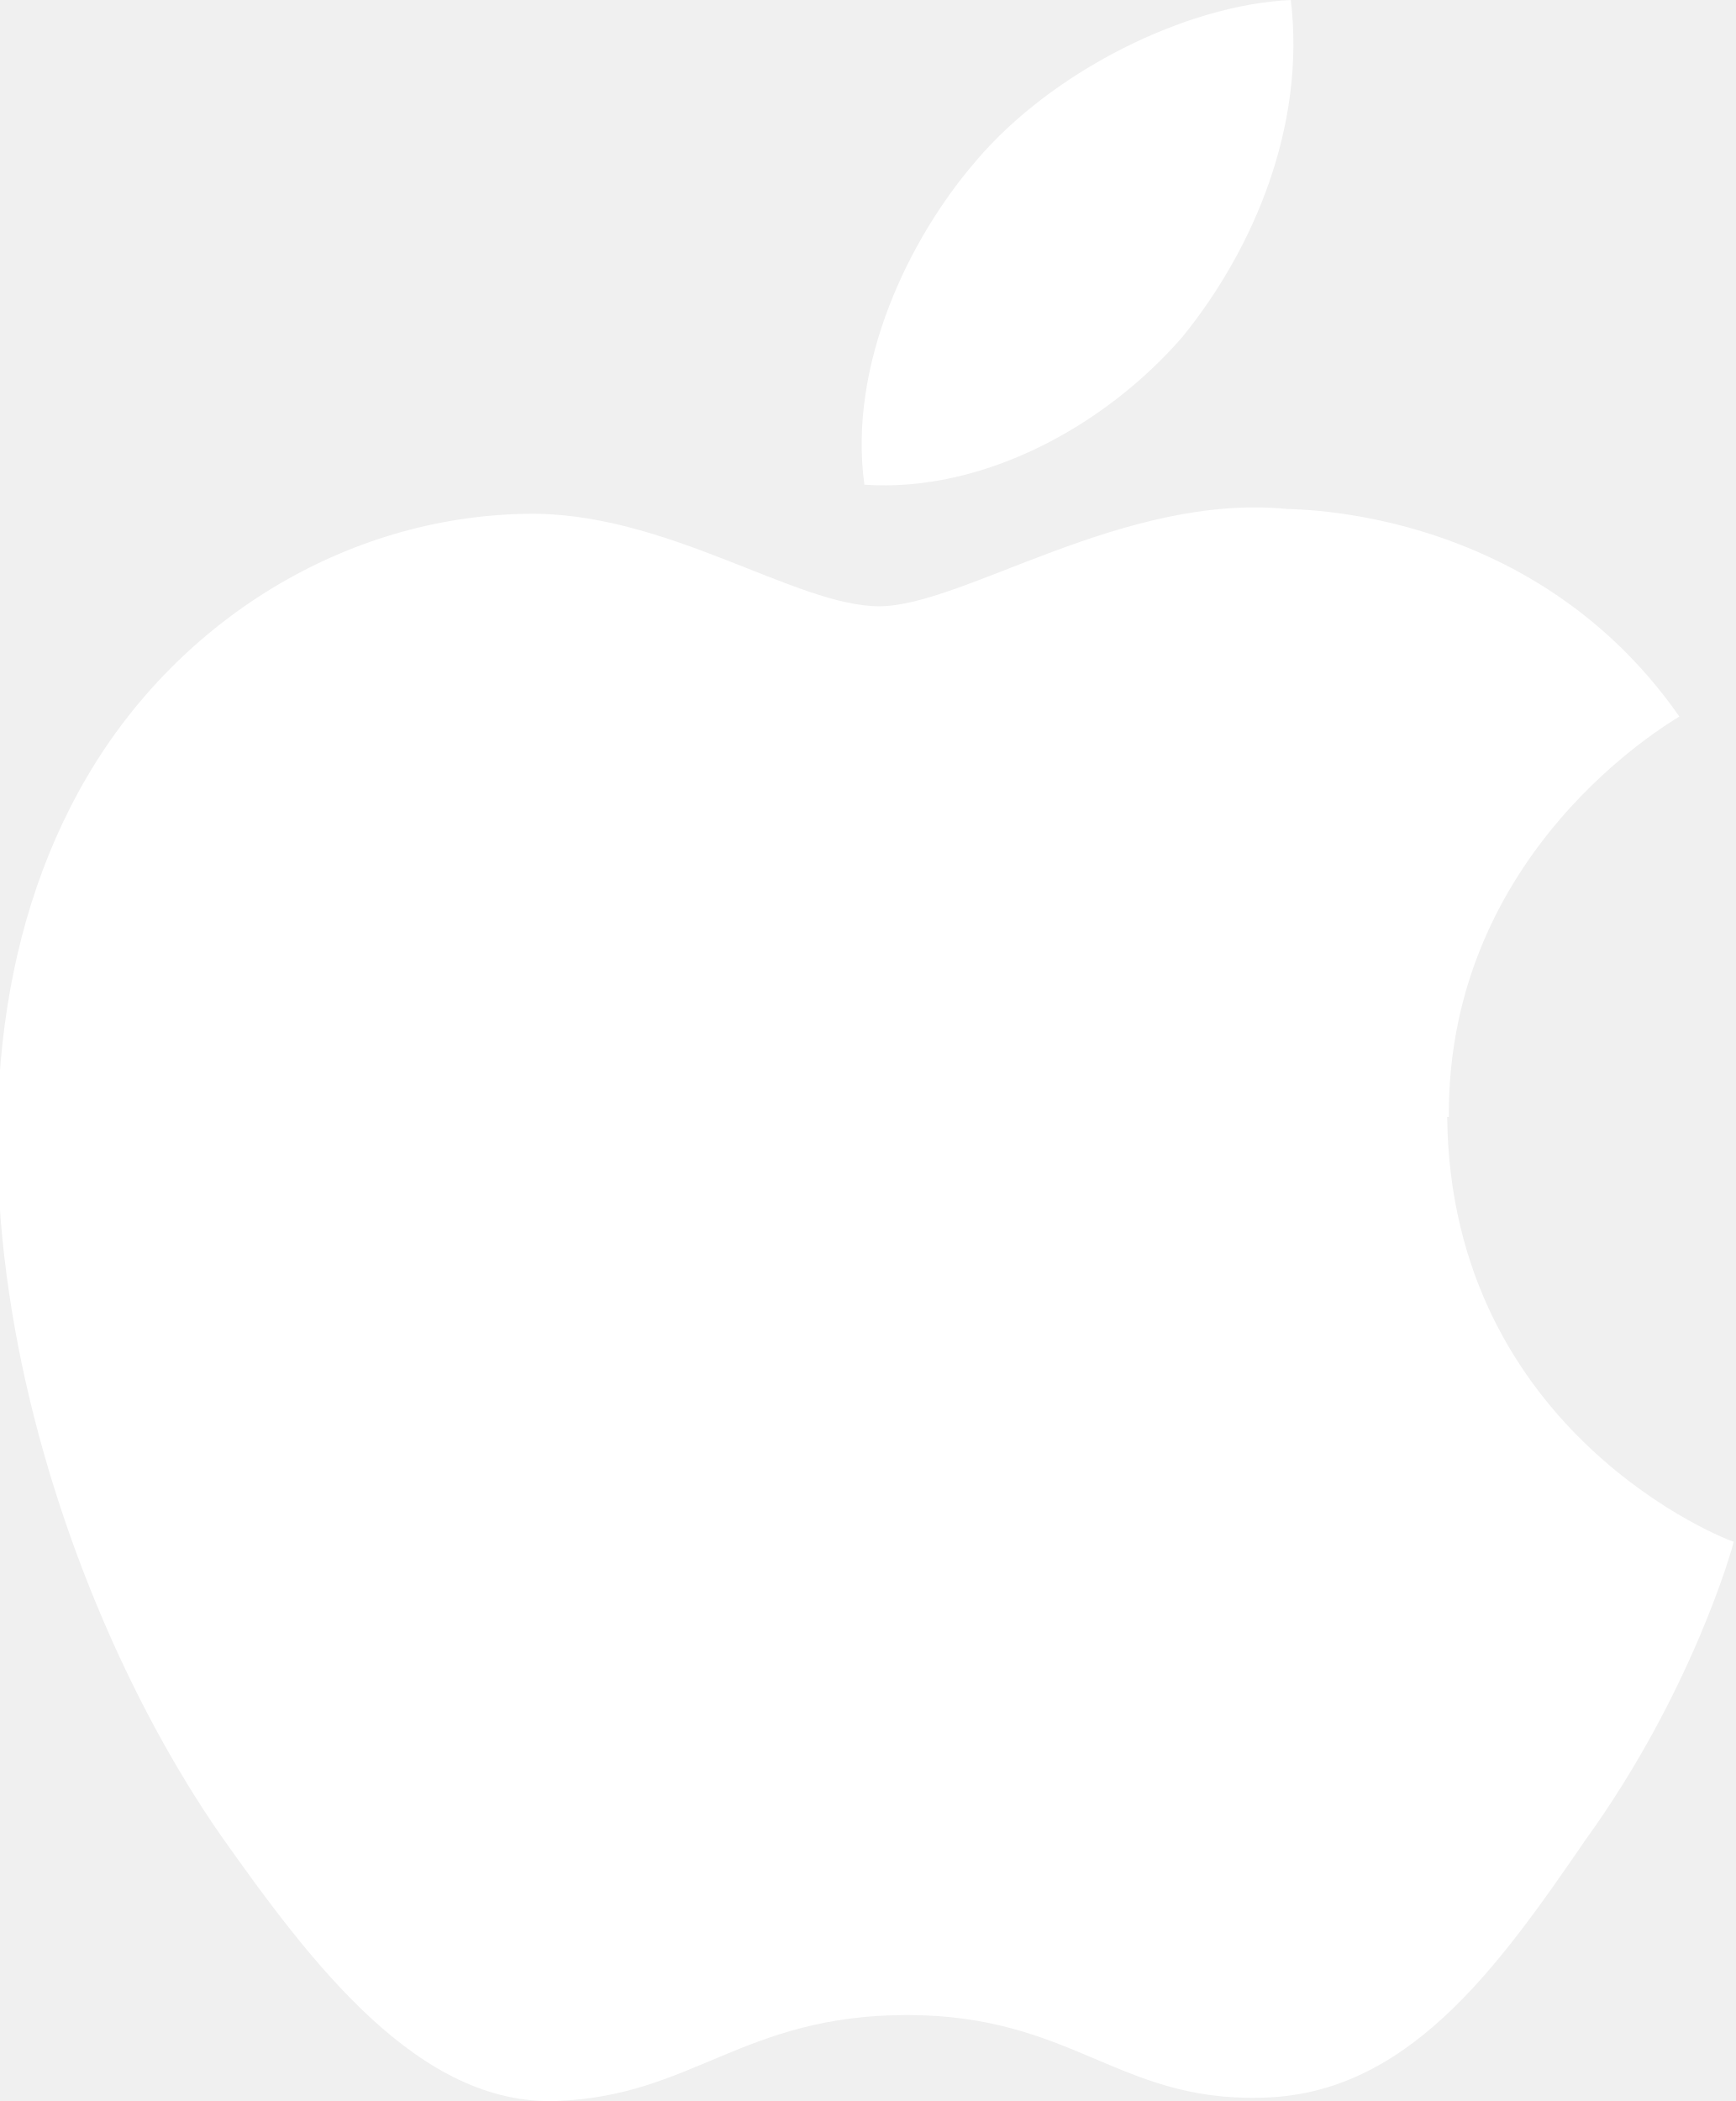
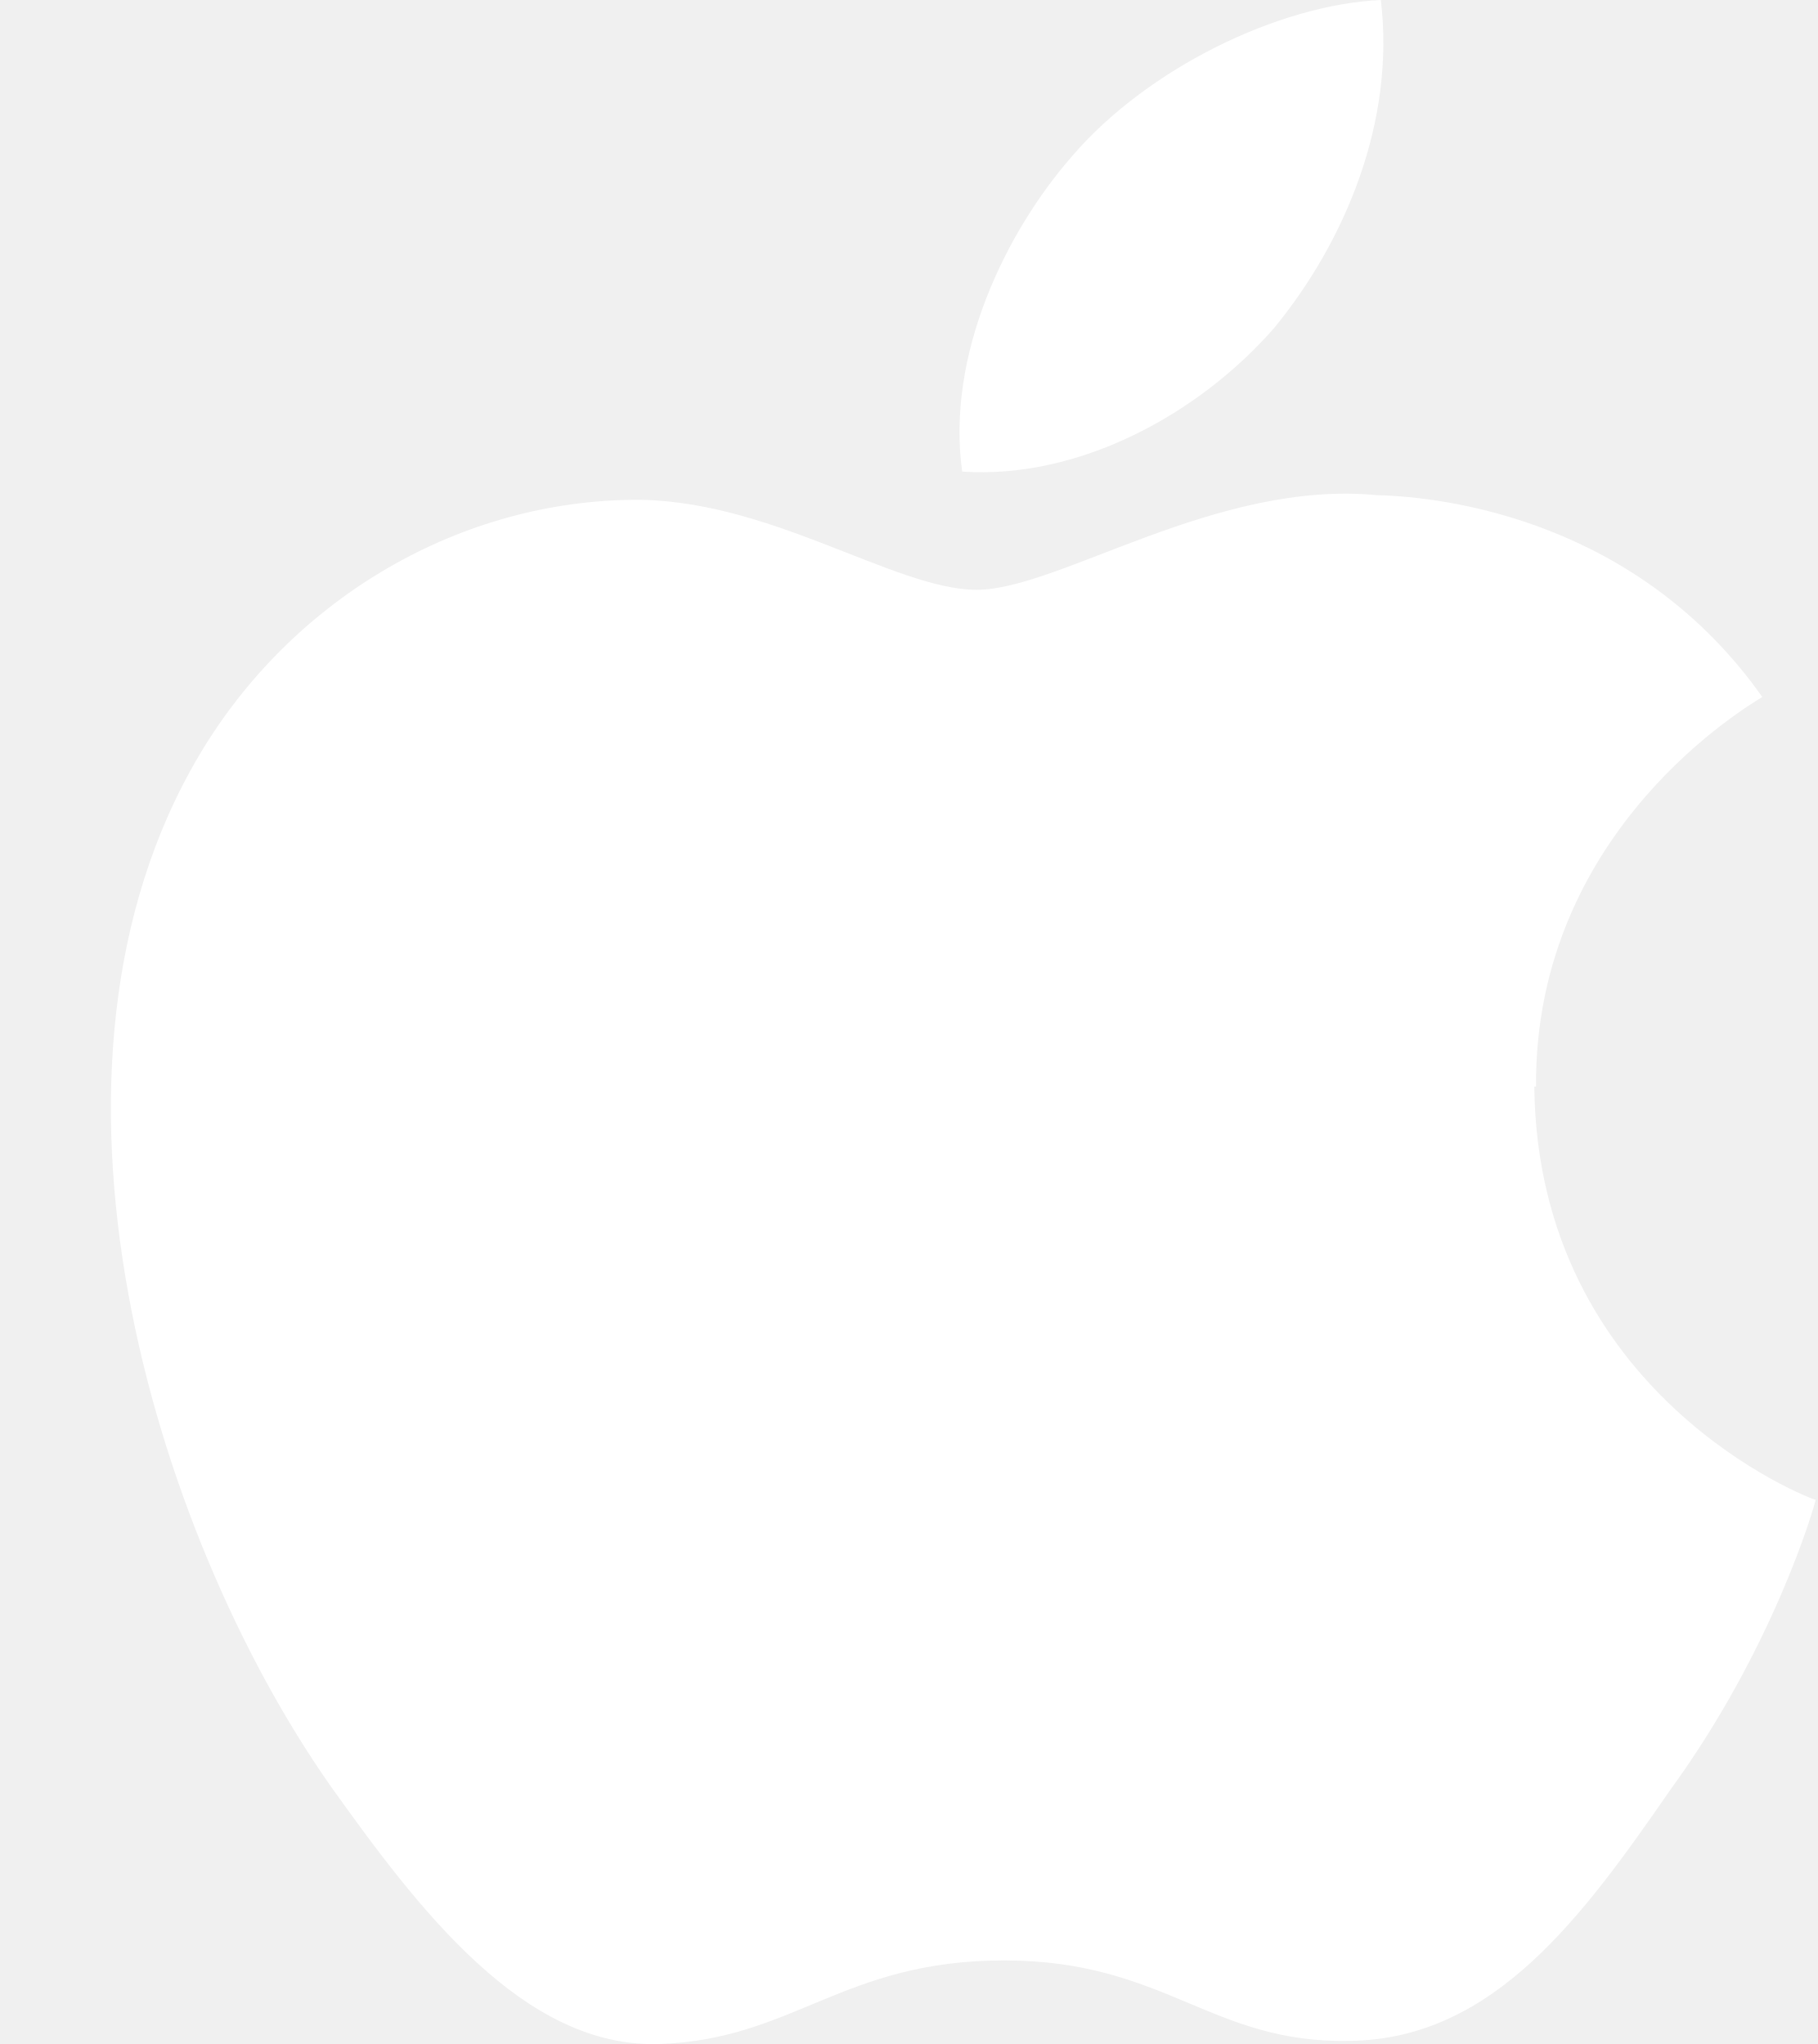
- <svg xmlns="http://www.w3.org/2000/svg" width="19" height="23" viewBox="0 0 19 23" fill="none">
-   <g clip-path="url(#clip0_218_211)">
-     <path d="M15.863 12.227C15.845 9.317 18.279 7.915 18.387 7.844C16.999 5.856 14.854 5.59 14.097 5.572C12.294 5.395 10.545 6.637 9.626 6.637C8.707 6.637 7.282 5.59 5.75 5.625C3.785 5.661 1.965 6.779 0.955 8.5C-1.118 12.032 0.432 17.232 2.415 20.089C3.407 21.491 4.579 23.053 6.093 23C7.589 22.946 8.13 22.059 9.932 22.059C11.735 22.059 12.24 23 13.79 22.964C15.395 22.946 16.386 21.562 17.359 20.142C18.513 18.545 18.964 16.966 18.982 16.877C18.946 16.877 15.881 15.706 15.845 12.227H15.863Z" fill="white" />
-     <path d="M12.944 3.691C13.737 2.715 14.296 1.367 14.133 0C12.979 0.053 11.519 0.781 10.69 1.757C9.951 2.609 9.284 3.993 9.464 5.306C10.762 5.395 12.096 4.667 12.944 3.691Z" fill="white" />
-   </g>
-   <defs>
-     <clipPath id="clip0_218_211">
-       <rect width="19" height="23" fill="white" />
-     </clipPath>
-   </defs>
+ <svg xmlns="http://www.w3.org/2000/svg" width="16" height="18" viewBox="0 0 16 18" fill="none">
+   <path d="M13.523 9.569C13.508 7.291 15.43 6.194 15.515 6.138C14.419 4.583 12.726 4.375 12.128 4.361C10.705 4.222 9.324 5.194 8.598 5.194C7.873 5.194 6.748 4.375 5.539 4.402C3.987 4.43 2.55 5.305 1.753 6.652C0.116 9.416 1.34 13.486 2.906 15.722C3.688 16.819 4.614 18.041 5.809 18C6.99 17.958 7.417 17.264 8.84 17.264C10.263 17.264 10.662 18 11.886 17.972C13.152 17.958 13.935 16.875 14.704 15.764C15.614 14.514 15.97 13.277 15.985 13.208C15.956 13.208 13.537 12.291 13.508 9.569H13.523Z" fill="white" />
+   <path d="M11.217 2.889C11.844 2.125 12.285 1.069 12.157 0C11.246 0.042 10.093 0.611 9.439 1.375C8.855 2.042 8.328 3.125 8.471 4.153C9.495 4.222 10.549 3.653 11.217 2.889Z" fill="white" />
</svg>
